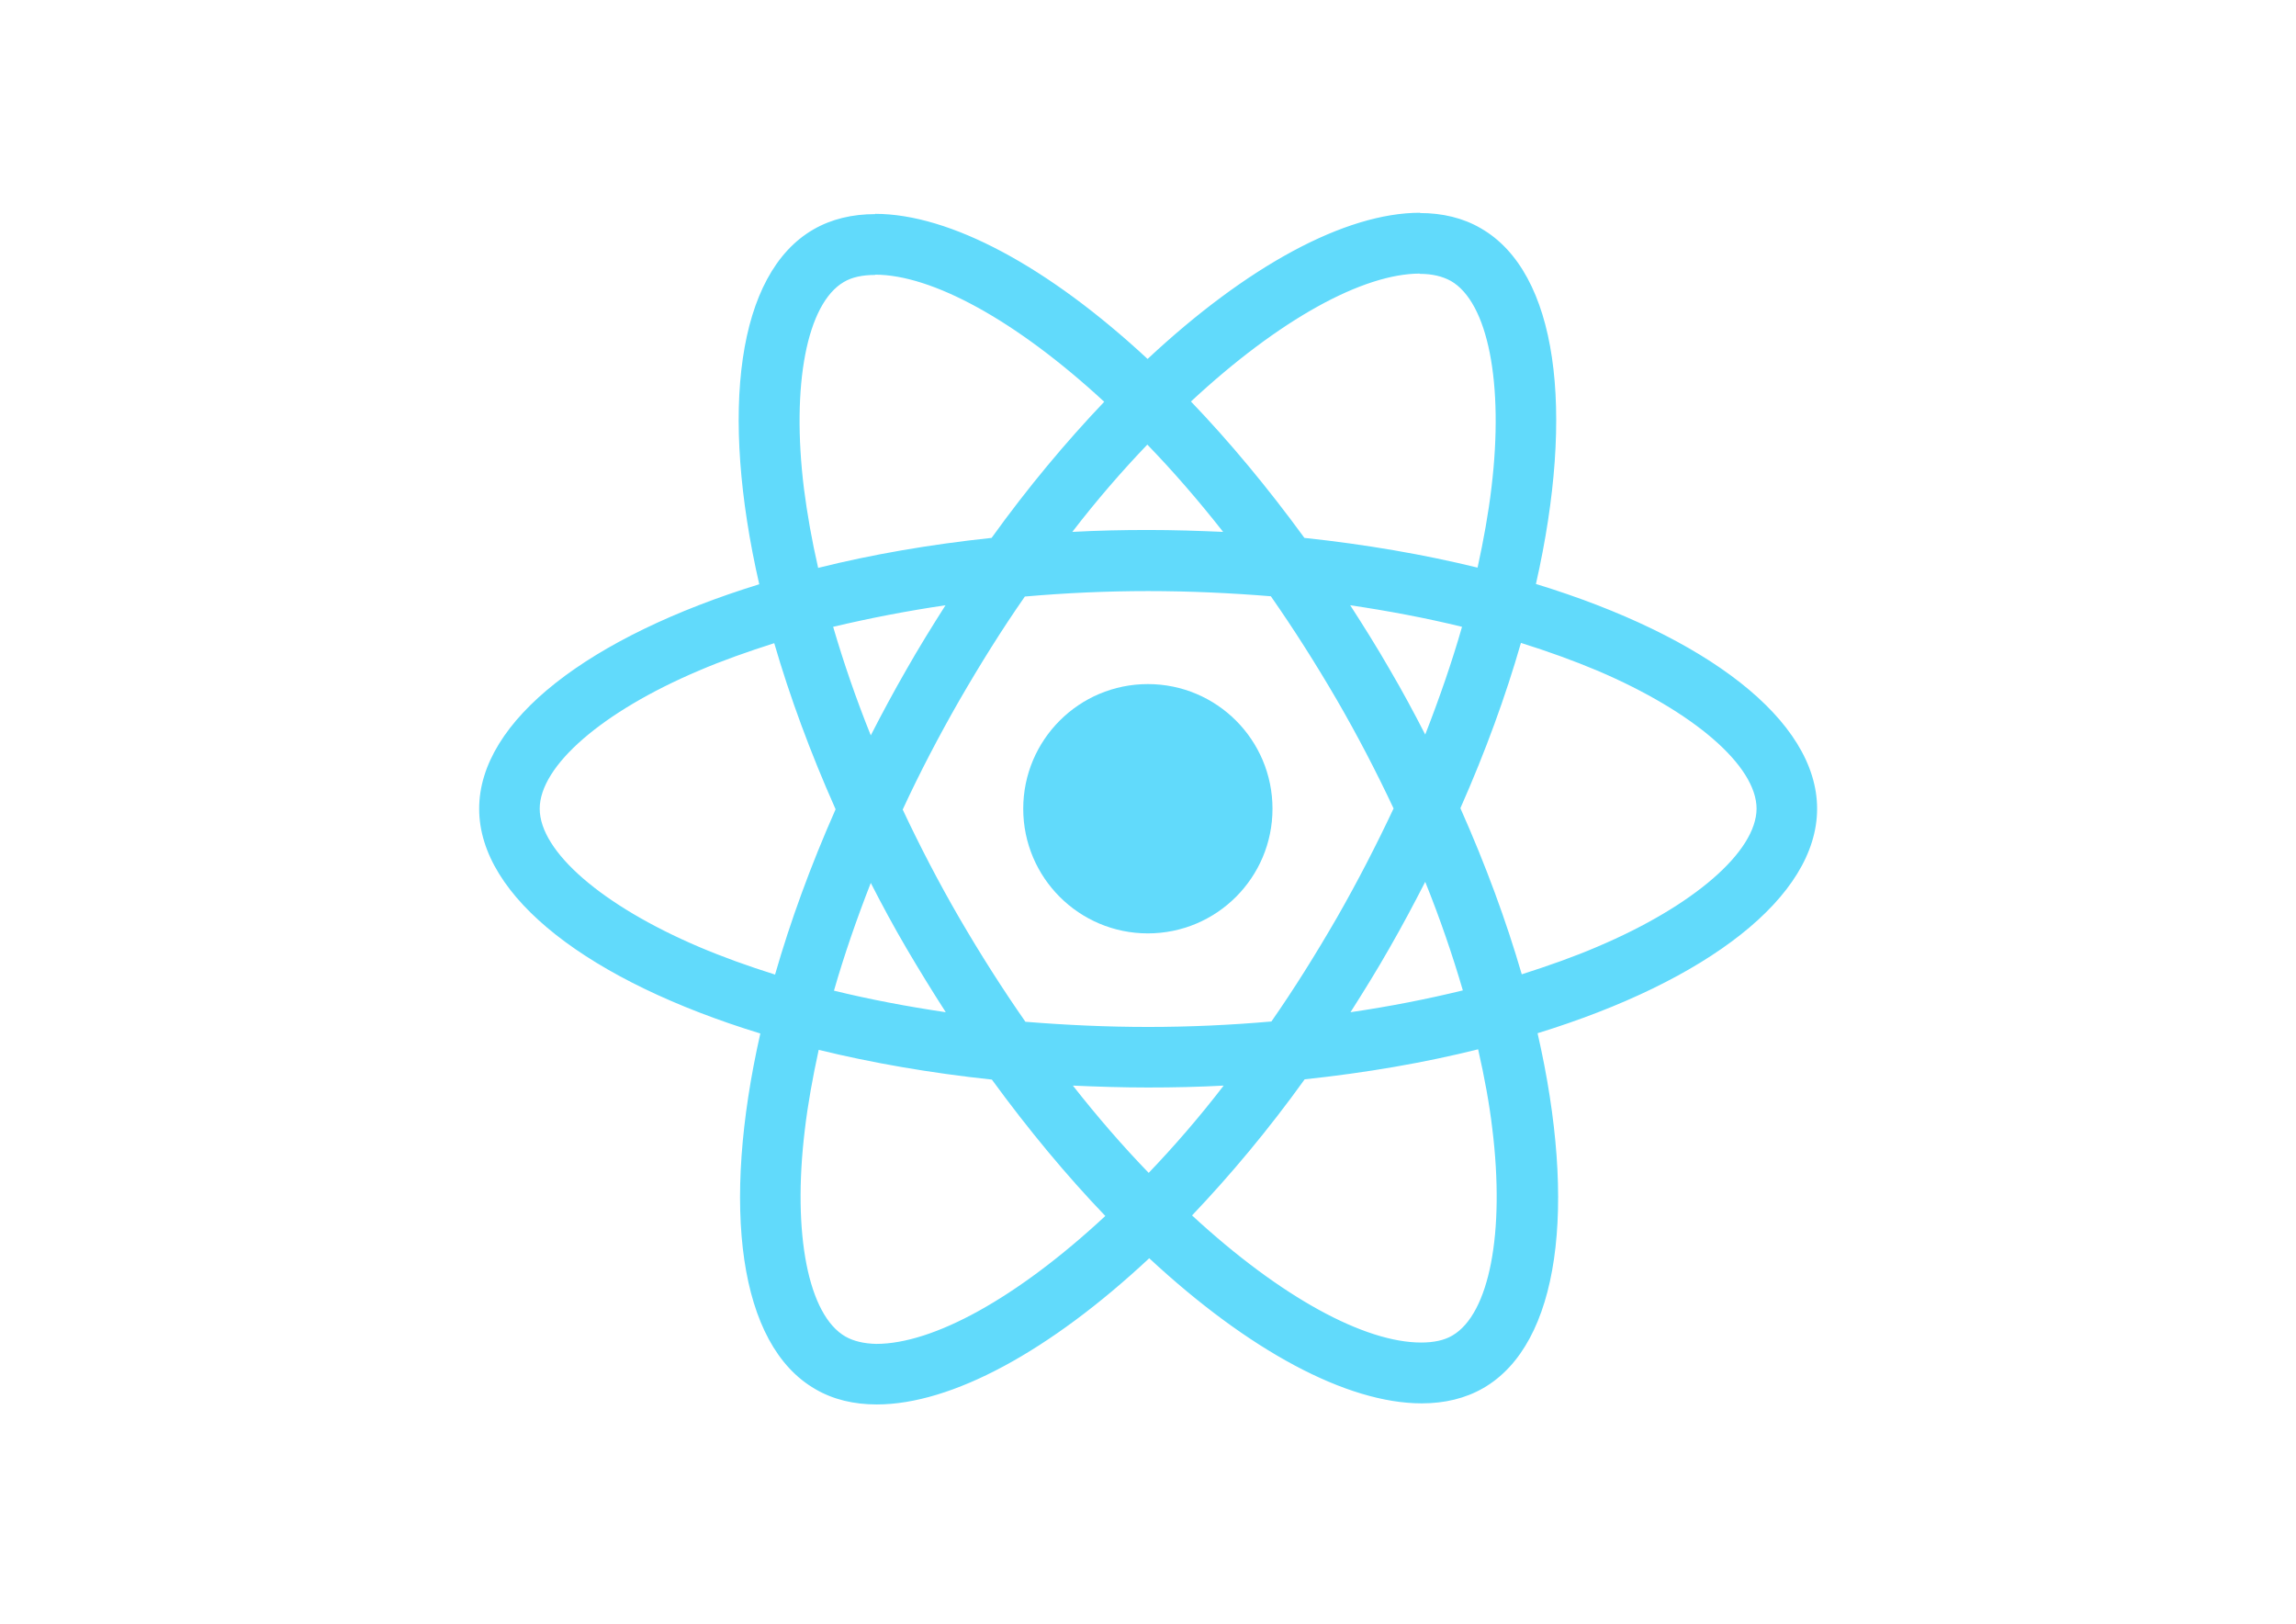
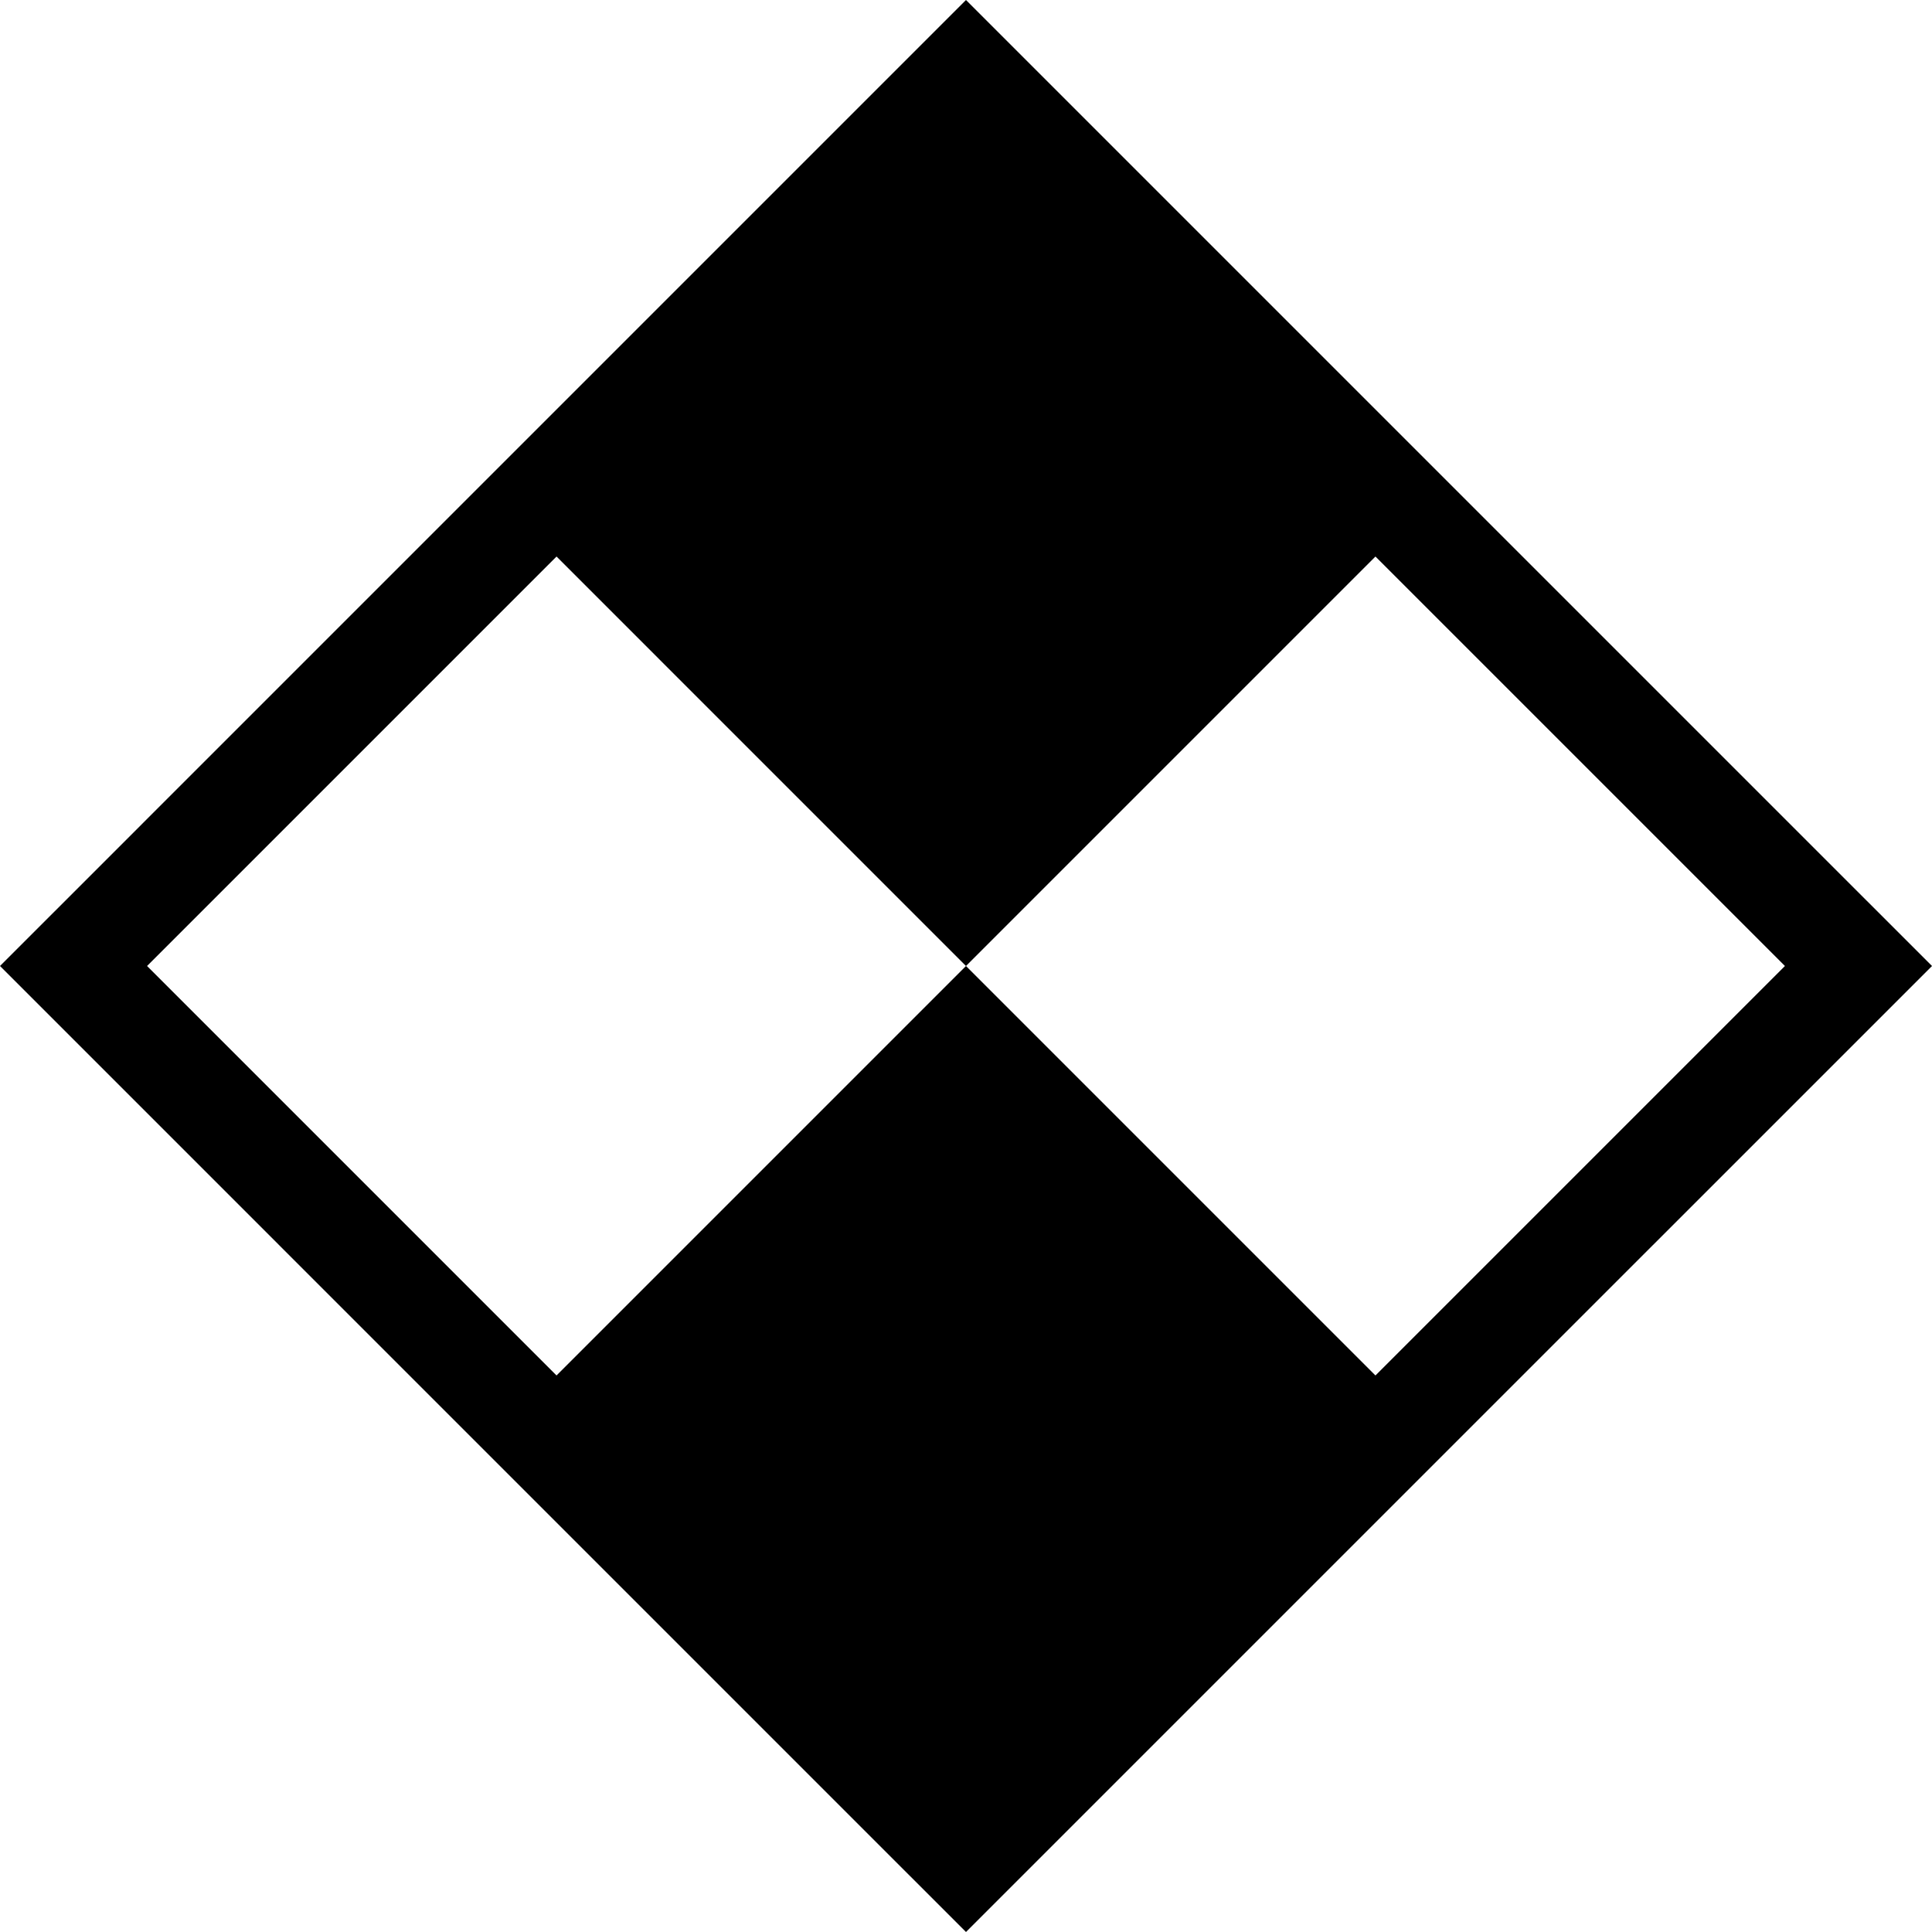
- <svg xmlns="http://www.w3.org/2000/svg" viewBox="0 0 841.9 595.3">
-   <g fill="#61DAFB">
-     <path d="M666.3 296.5c0-32.5-40.7-63.3-103.1-82.4 14.4-63.6 8-114.2-20.2-130.4-6.5-3.8-14.1-5.6-22.4-5.6v22.3c4.6 0 8.3.9 11.4 2.6 13.6 7.8 19.5 37.5 14.9 75.7-1.1 9.4-2.9 19.3-5.1 29.4-19.6-4.8-41-8.5-63.5-10.9-13.5-18.5-27.5-35.3-41.6-50 32.6-30.3 63.2-46.9 84-46.9V78c-27.5 0-63.5 19.6-99.9 53.6-36.4-33.8-72.4-53.2-99.9-53.2v22.3c20.7 0 51.4 16.5 84 46.6-14 14.7-28 31.4-41.3 49.9-22.6 2.4-44 6.1-63.6 11-2.3-10-4-19.7-5.2-29-4.7-38.2 1.1-67.9 14.6-75.8 3-1.8 6.9-2.6 11.5-2.6V78.5c-8.4 0-16 1.8-22.6 5.6-28.1 16.2-34.4 66.7-19.9 130.1-62.2 19.2-102.7 49.9-102.7 82.3 0 32.5 40.7 63.3 103.1 82.4-14.4 63.6-8 114.2 20.2 130.4 6.5 3.8 14.1 5.6 22.5 5.6 27.5 0 63.5-19.6 99.9-53.6 36.4 33.8 72.4 53.2 99.9 53.2 8.4 0 16-1.8 22.6-5.6 28.1-16.2 34.4-66.7 19.9-130.1 62-19.1 102.5-49.9 102.5-82.3zm-130.2-66.7c-3.7 12.9-8.3 26.2-13.5 39.5-4.1-8-8.4-16-13.1-24-4.6-8-9.5-15.8-14.4-23.4 14.2 2.1 27.9 4.7 41 7.9zm-45.8 106.5c-7.8 13.5-15.8 26.3-24.1 38.2-14.9 1.3-30 2-45.2 2-15.1 0-30.2-.7-45-1.9-8.3-11.9-16.4-24.6-24.2-38-7.6-13.1-14.5-26.4-20.8-39.8 6.2-13.4 13.2-26.8 20.7-39.9 7.8-13.5 15.8-26.3 24.1-38.2 14.9-1.3 30-2 45.2-2 15.1 0 30.2.7 45 1.9 8.3 11.9 16.4 24.6 24.2 38 7.6 13.1 14.5 26.4 20.8 39.8-6.3 13.4-13.2 26.8-20.7 39.9zm32.3-13c5.4 13.4 10 26.8 13.8 39.8-13.1 3.2-26.9 5.9-41.2 8 4.9-7.7 9.8-15.6 14.4-23.7 4.6-8 8.9-16.1 13-24.1zM421.2 430c-9.3-9.6-18.6-20.3-27.8-32 9 .4 18.2.7 27.5.7 9.4 0 18.7-.2 27.8-.7-9 11.7-18.3 22.4-27.5 32zm-74.4-58.9c-14.2-2.1-27.9-4.7-41-7.9 3.7-12.9 8.3-26.2 13.5-39.5 4.1 8 8.4 16 13.1 24 4.7 8 9.5 15.8 14.4 23.4zM420.7 163c9.3 9.6 18.6 20.3 27.8 32-9-.4-18.2-.7-27.5-.7-9.4 0-18.7.2-27.8.7 9-11.7 18.3-22.4 27.5-32zm-74 58.9c-4.9 7.7-9.8 15.6-14.4 23.7-4.6 8-8.9 16-13 24-5.4-13.4-10-26.8-13.8-39.8 13.1-3.1 26.9-5.8 41.2-7.9zm-90.5 125.2c-35.4-15.1-58.3-34.9-58.3-50.6 0-15.7 22.9-35.6 58.3-50.6 8.6-3.7 18-7 27.7-10.1 5.7 19.6 13.2 40 22.5 60.9-9.2 20.8-16.6 41.1-22.2 60.6-9.9-3.1-19.3-6.5-28-10.2zM310 490c-13.6-7.8-19.5-37.5-14.9-75.7 1.1-9.4 2.9-19.3 5.1-29.4 19.6 4.8 41 8.5 63.5 10.9 13.5 18.5 27.5 35.3 41.6 50-32.6 30.3-63.2 46.9-84 46.9-4.5-.1-8.3-1-11.3-2.7zm237.2-76.2c4.7 38.2-1.1 67.9-14.6 75.8-3 1.8-6.9 2.6-11.5 2.6-20.7 0-51.4-16.5-84-46.6 14-14.7 28-31.4 41.3-49.9 22.6-2.4 44-6.1 63.6-11 2.3 10.1 4.1 19.8 5.2 29.1zm38.5-66.7c-8.6 3.7-18 7-27.7 10.1-5.7-19.6-13.2-40-22.5-60.9 9.2-20.8 16.6-41.1 22.2-60.6 9.9 3.1 19.3 6.5 28.1 10.2 35.4 15.1 58.3 34.9 58.3 50.6-.1 15.7-23 35.6-58.4 50.6zM320.8 78.4z" />
-     <circle cx="420.9" cy="296.5" r="45.7" />
-     <path d="M520.5 78.1z" />
+ <svg xmlns="http://www.w3.org/2000/svg" version="1.1" id="Capa_1" x="0px" y="0px" viewBox="0 0 297.253 297.253" style="enable-background:new 0 0 297.253 297.253;" xml:space="preserve">
+   <g>
+     <path d="M285.939,137.313l-63.001-63l-62.999-62.999L148.625,0l-11.314,11.313L74.313,74.313l-62.999,63L0,148.626l11.314,11.314   l62.999,63l62.999,62.999l11.314,11.313l11.314-11.313l62.999-62.999l63.001-63l11.314-11.314L285.939,137.313z M148.625,148.626   l-62.999,63l-62.999-63l62.999-63L148.625,148.626l62.999-63l63.001,63l-63.001,63L148.625,148.626z" />
  </g>
+   <g>
+ </g>
+   <g>
+ </g>
+   <g>
+ </g>
+   <g>
+ </g>
+   <g>
+ </g>
+   <g>
+ </g>
+   <g>
+ </g>
+   <g>
+ </g>
+   <g>
+ </g>
+   <g>
+ </g>
+   <g>
+ </g>
+   <g>
+ </g>
+   <g>
+ </g>
+   <g>
+ </g>
+   <g>
+ </g>
</svg>
